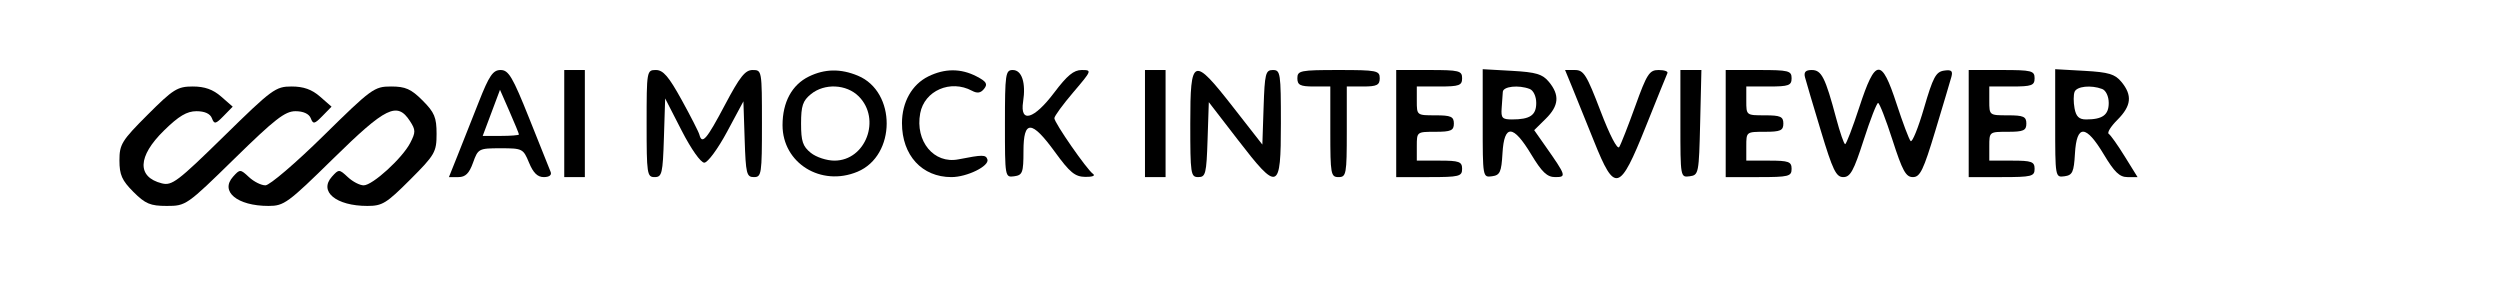
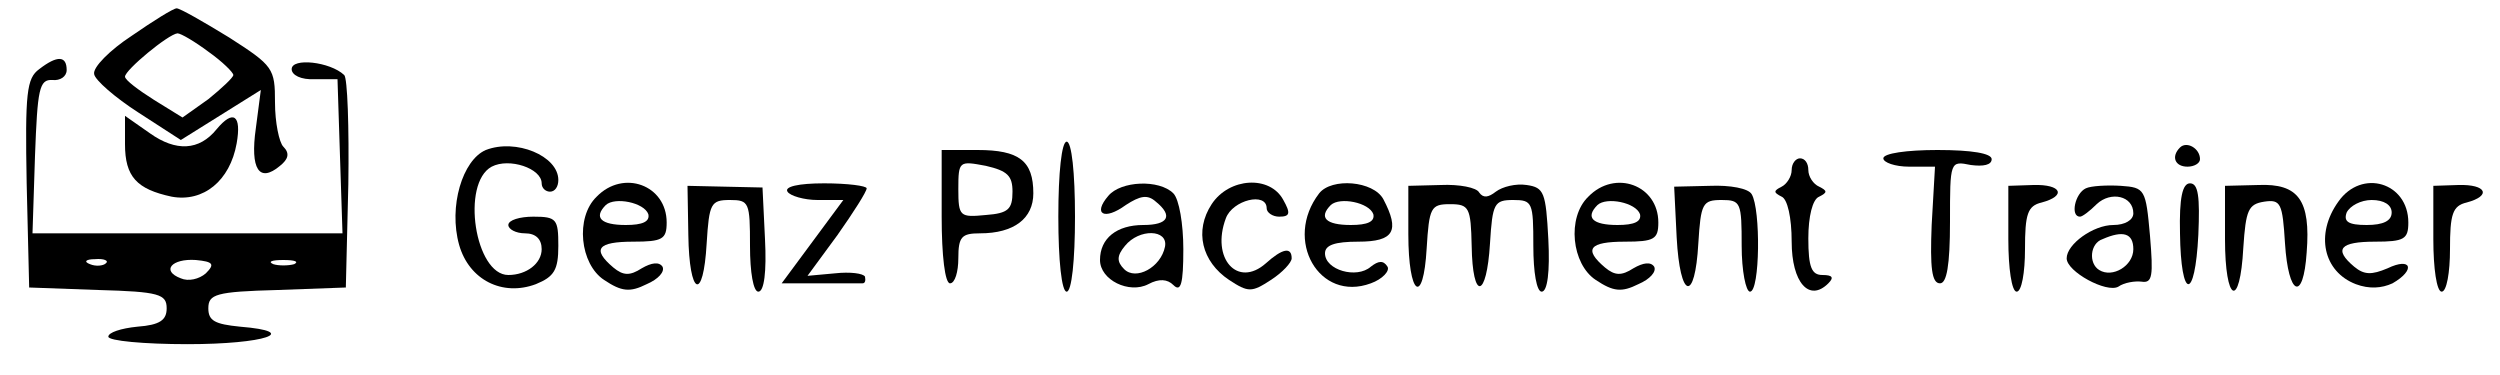
- <svg xmlns="http://www.w3.org/2000/svg" width="607pt" height="70pt" viewBox="0 0 607 70" version="1.1">
-   <g id="surface1">
-     <path style=" stroke:none;fill-rule:nonzero;fill:rgb(0%,0%,0%);fill-opacity:1;" d="M 116.25 24.75 C 114.559 29.051 112.266 34.836 111.102 37.75 L 109 43 L 111.301 43 C 113.008 43 113.922 42.102 114.852 39.5 C 116.066 36.098 116.25 36 121.551 36 C 126.852 36 127.039 36.098 128.449 39.5 C 129.484 42 130.516 43 132.051 43 C 133.352 43 134.004 42.508 133.699 41.75 C 133.422 41.059 131.102 35.25 128.5 28.75 C 124.461 18.648 123.484 17 121.551 17 C 119.691 17 118.77 18.352 116.25 24.75 Z M 126 32.648 C 126 32.84 124 33 121.602 33 L 117.199 33 L 119.301 27.398 L 121.398 21.801 L 123.699 27.051 C 124.969 29.949 126 32.457 126 32.648 " />
-     <path style=" stroke:none;fill-rule:nonzero;fill:rgb(0%,0%,0%);fill-opacity:1;" d="M 137 30 L 137 43 L 142 43 L 142 17 L 137 17 L 137 30 " />
-     <path style=" stroke:none;fill-rule:nonzero;fill:rgb(0%,0%,0%);fill-opacity:1;" d="M 157 30 C 157 42.301 157.105 43 158.949 43 C 160.727 43 160.926 42.148 161.199 33.449 L 161.5 23.898 L 165.5 31.699 C 167.809 36.199 170.137 39.5 171 39.5 C 171.824 39.5 174.301 36.148 176.5 32.051 L 180.5 24.602 L 180.801 33.801 C 181.074 42.199 181.27 43 183.051 43 C 184.895 43 185 42.301 185 30 C 185 17.102 184.984 17 182.75 17 C 180.922 17 179.652 18.602 176 25.5 C 171.555 33.898 170.461 35.172 169.812 32.699 C 169.641 32.039 167.707 28.25 165.5 24.25 C 162.355 18.551 161.02 17 159.25 17 C 157.035 17 157 17.199 157 30 " />
-     <path style=" stroke:none;fill-rule:nonzero;fill:rgb(0%,0%,0%);fill-opacity:1;" d="M 196.398 18.578 C 192.281 20.59 190 24.801 190 30.398 C 190 39.602 199.34 45.398 208.199 41.695 C 217.602 37.77 217.664 22.281 208.301 18.383 C 204.102 16.633 200.262 16.695 196.398 18.578 Z M 208.5 23.398 C 214.016 28.914 210.199 39 202.602 39 C 200.699 39 198.164 38.16 196.852 37.102 C 194.906 35.527 194.5 34.301 194.5 30 C 194.5 25.699 194.914 24.465 196.898 22.852 C 200.199 20.172 205.523 20.426 208.5 23.398 " />
-     <path style=" stroke:none;fill-rule:nonzero;fill:rgb(0%,0%,0%);fill-opacity:1;" d="M 225.398 18.551 C 221.422 20.512 219 24.801 219 29.898 C 219 37.699 223.855 43 231 43 C 234.801 43 240.285 40.301 239.742 38.699 C 239.348 37.539 238.602 37.535 232.699 38.691 C 226.758 39.855 222.152 34.301 223.426 27.5 C 224.453 22 230.797 19.242 236 22.035 C 237.301 22.73 238.121 22.598 238.949 21.551 C 239.871 20.391 239.5 19.789 237.102 18.547 C 233.301 16.582 229.398 16.586 225.398 18.551 " />
-     <path style=" stroke:none;fill-rule:nonzero;fill:rgb(0%,0%,0%);fill-opacity:1;" d="M 244 30.051 C 244 43.051 244.008 43.098 246.25 42.801 C 248.266 42.531 248.5 41.898 248.5 36.699 C 248.5 29.047 250.465 29.102 256.137 36.898 C 259.773 41.898 261 42.906 263.5 42.949 C 265.199 42.977 266.023 42.668 265.398 42.234 C 263.898 41.191 256 29.816 256 28.699 C 256 28.199 258.047 25.398 260.602 22.398 C 265.113 17.102 265.152 17 262.648 17 C 260.703 17 259.121 18.301 255.953 22.5 C 251.047 29 247.594 30.008 248.41 24.699 C 249.121 20.102 248.109 17 245.898 17 C 244.137 17 244 17.949 244 30.051 " />
-     <path style=" stroke:none;fill-rule:nonzero;fill:rgb(0%,0%,0%);fill-opacity:1;" d="M 278 30 L 278 43 L 283 43 L 283 17 L 278 17 L 278 30 " />
-     <path style=" stroke:none;fill-rule:nonzero;fill:rgb(0%,0%,0%);fill-opacity:1;" d="M 289 30 C 289 42.301 289.105 43 290.949 43 C 292.73 43 292.926 42.199 293.199 33.898 L 293.5 24.801 L 300.516 33.898 C 310.34 46.645 311 46.398 311 30 C 311 17.699 310.895 17 309.051 17 C 307.281 17 307.07 17.852 306.801 26.051 L 306.5 35.102 L 299.469 26.102 C 289.664 13.551 289 13.801 289 30 " />
-     <path style=" stroke:none;fill-rule:nonzero;fill:rgb(0%,0%,0%);fill-opacity:1;" d="M 315 19 C 315 20.648 315.699 21 319 21 L 323 21 L 323 32 C 323 42.301 323.129 43 325 43 C 326.871 43 327 42.301 327 32 L 327 21 L 331 21 C 334.301 21 335 20.648 335 19 C 335 17.141 334.301 17 325 17 C 315.699 17 315 17.141 315 19 " />
-     <path style=" stroke:none;fill-rule:nonzero;fill:rgb(0%,0%,0%);fill-opacity:1;" d="M 339 30 L 339 43 L 347 43 C 354.301 43 355 42.824 355 41 C 355 39.254 354.301 39 349.5 39 L 344 39 L 344 35.5 C 344 32 344 32 348.5 32 C 352.301 32 353 31.688 353 30 C 353 28.312 352.301 28 348.5 28 C 344 28 344 28 344 24.5 L 344 21 L 349.5 21 C 354.301 21 355 20.746 355 19 C 355 17.176 354.301 17 347 17 L 339 17 L 339 30 " />
-     <path style=" stroke:none;fill-rule:nonzero;fill:rgb(0%,0%,0%);fill-opacity:1;" d="M 360 29.949 C 360 43.051 360.008 43.098 362.25 42.801 C 364.203 42.539 364.539 41.801 364.805 37.199 C 365.215 30.105 367.387 30.199 371.785 37.5 C 374.379 41.801 375.645 43 377.602 43 C 380.383 43 380.289 42.699 375.238 35.5 L 372.5 31.602 L 375.301 28.84 C 378.5 25.684 378.73 23.102 376.094 19.898 C 374.52 17.988 373 17.531 367.102 17.199 L 360 16.801 Z M 371.398 21.594 C 372.312 21.941 373 23.398 373 25 C 373 27.984 371.5 29 367.102 29 C 364.742 29 364.426 28.648 364.602 26.25 C 364.711 24.75 364.84 22.953 364.883 22.301 C 364.977 20.973 368.699 20.566 371.398 21.594 " />
-     <path style=" stroke:none;fill-rule:nonzero;fill:rgb(0%,0%,0%);fill-opacity:1;" d="M 381.75 21.25 C 382.703 23.57 385.105 29.5 387.027 34.301 C 392.09 46.922 393.242 46.602 399.57 30.801 C 402.297 24 404.656 18.164 404.852 17.75 C 405.047 17.332 404.102 17 402.699 17 C 400.473 17 399.859 17.949 397.051 25.75 C 395.32 30.551 393.562 35.043 393.148 35.699 C 392.703 36.41 390.852 32.852 388.602 26.949 C 385.238 18.148 384.523 17 382.398 17 L 380 17 L 381.75 21.25 " />
-     <path style=" stroke:none;fill-rule:nonzero;fill:rgb(0%,0%,0%);fill-opacity:1;" d="M 408 30.051 C 408 43.051 408.008 43.098 410.25 42.801 C 412.438 42.508 412.508 42.148 412.801 29.75 L 413.102 17 L 408 17 L 408 30.051 " />
-     <path style=" stroke:none;fill-rule:nonzero;fill:rgb(0%,0%,0%);fill-opacity:1;" d="M 419 30 L 419 43 L 427 43 C 434.301 43 435 42.824 435 41 C 435 39.254 434.301 39 429.5 39 L 424 39 L 424 35.5 C 424 32 424 32 428.5 32 C 432.301 32 433 31.688 433 30 C 433 28.312 432.301 28 428.5 28 C 424 28 424 28 424 24.5 L 424 21 L 429.5 21 C 434.301 21 435 20.746 435 19 C 435 17.176 434.301 17 427 17 L 419 17 L 419 30 " />
-     <path style=" stroke:none;fill-rule:nonzero;fill:rgb(0%,0%,0%);fill-opacity:1;" d="M 438.25 18.75 C 438.496 19.715 440.227 25.551 442.102 31.75 C 445 41.352 445.801 43 447.551 43 C 449.258 43 450.082 41.5 452.5 34 C 454.109 29 455.668 25 456 25 C 456.332 25 457.891 29 459.5 34 C 461.918 41.5 462.742 43 464.449 43 C 466.199 43 467 41.352 469.898 31.75 C 471.773 25.551 473.523 19.668 473.801 18.648 C 474.191 17.203 473.801 16.875 472 17.148 C 470.027 17.449 469.336 18.75 467.148 26.25 C 465.75 31.051 464.285 34.66 463.898 34.25 C 463.512 33.836 461.988 29.801 460.484 25.199 C 456.809 13.969 455.348 14.102 451.449 26 C 449.812 31 448.277 35 448 35 C 447.723 35 446.754 32.199 445.82 28.699 C 443.18 18.801 442.27 17 439.898 17 C 438.398 17 437.93 17.5 438.25 18.75 " />
-     <path style=" stroke:none;fill-rule:nonzero;fill:rgb(0%,0%,0%);fill-opacity:1;" d="M 478 30 L 478 43 L 486 43 C 493.301 43 494 42.824 494 41 C 494 39.254 493.301 39 488.5 39 L 483 39 L 483 35.5 C 483 32 483 32 487.5 32 C 491.301 32 492 31.688 492 30 C 492 28.312 491.301 28 487.5 28 C 483 28 483 28 483 24.5 L 483 21 L 488.5 21 C 493.301 21 494 20.746 494 19 C 494 17.176 493.301 17 486 17 L 478 17 L 478 30 " />
-     <path style=" stroke:none;fill-rule:nonzero;fill:rgb(0%,0%,0%);fill-opacity:1;" d="M 499 29.949 C 499 43.051 499.008 43.098 501.25 42.801 C 503.195 42.539 503.539 41.801 503.797 37.301 C 504.211 30.137 506.438 30.199 510.809 37.5 C 513.383 41.801 514.637 43 516.551 43 L 519 43 L 515.898 38 C 514.164 35.199 512.449 32.781 512 32.5 C 511.559 32.223 512.5 30.699 514.102 29.102 C 517.5 25.699 517.773 23.156 515.094 19.898 C 513.52 17.988 512 17.531 506.102 17.199 L 499 16.801 Z M 510.398 21.602 C 511.312 21.941 512 23.398 512 25 C 512 27.91 510.5 29 506.5 29 C 504.797 29 504.07 28.301 503.699 26.301 C 503.422 24.801 503.426 23.023 503.707 22.301 C 504.234 20.949 507.699 20.586 510.398 21.602 " />
-     <path style=" stroke:none;fill-rule:nonzero;fill:rgb(0%,0%,0%);fill-opacity:1;" d="M 35.852 27.852 C 29.551 34.148 29 35.043 29 38.949 C 29 42.449 29.602 43.801 32.398 46.602 C 35.293 49.492 36.5 50 40.5 50 C 45.141 50 45.352 49.852 56.949 38.5 C 66.75 28.91 69.207 27 71.75 27 C 73.648 27 75.043 27.641 75.449 28.699 C 76.027 30.211 76.344 30.148 78.301 28.148 L 80.5 25.898 L 77.699 23.449 C 75.719 21.719 73.699 21 70.801 21 C 66.914 21 66.051 21.637 54.352 33.102 C 43.148 44.074 41.75 45.137 39.301 44.52 C 33.203 42.984 33.398 37.98 39.801 31.707 C 43.398 28.176 45.375 27 47.699 27 C 49.699 27 51.031 27.602 51.449 28.699 C 52.027 30.211 52.344 30.148 54.301 28.148 L 56.5 25.898 L 53.699 23.449 C 51.719 21.719 49.699 21 46.801 21 C 43.09 21 42.051 21.648 35.852 27.852 " />
-     <path style=" stroke:none;fill-rule:nonzero;fill:rgb(0%,0%,0%);fill-opacity:1;" d="M 78.5 33 C 71.801 39.59 65.465 45 64.449 45 C 63.418 45 61.648 44.117 60.449 43 C 58.352 41.047 58.262 41.043 56.59 42.898 C 53.352 46.496 57.602 50 65.199 50 C 68.961 50 69.898 49.312 80.898 38.52 C 93.699 25.961 96.434 24.621 99.539 29.398 C 100.938 31.551 100.945 32.102 99.605 34.699 C 97.699 38.398 90.457 45 88.301 45 C 87.352 45 85.648 44.117 84.449 43 C 82.352 41.047 82.262 41.043 80.59 42.898 C 77.352 46.496 81.602 50 89.199 50 C 92.824 50 93.801 49.398 99.602 43.602 C 105.602 37.602 106 36.906 106 32.5 C 106 28.5 105.492 27.293 102.602 24.398 C 99.801 21.602 98.449 21 94.949 21 C 90.875 21 90.199 21.492 78.5 33 " />
+ <svg xmlns="http://www.w3.org/2000/svg" version="1.0" width="300pt" height="45pt" viewBox="0 0 300 45" preserveAspectRatio="xMidYMid meet">
+   <g transform="translate(0,45) scale(0.1,-0.1)" fill="#000000" stroke="none">
+     <path d="M158 407 c-26 -17 -47 -38 -45 -46 1 -7 25 -28 53 -46 l51 -33 48 30 48 30 -6 -46 c-7 -49 4 -66 29 -45 10 8 12 15 4 23 -5 5 -10 29 -10 53 0 41 -2 44 -55 78 -31 19 -59 35 -63 35 -4 0 -28 -15 -54 -33z m92 -19 c17 -12 30 -25 30 -28 0 -3 -14 -16 -30 -29 l-31 -22 -34 21 c-19 12 -35 24 -35 28 0 8 52 51 63 52 4 0 21 -10 37 -22z" />
+     <path d="M47 367 c-15 -11 -17 -28 -15 -137 l3 -125 83 -3 c73 -2 82 -5 82 -22 0 -14 -8 -20 -35 -22 -20 -2 -35 -7 -35 -12 0 -5 43 -9 95 -9 93 0 137 15 63 21 -30 3 -38 7 -38 22 0 17 9 20 83 22 l82 3 3 124 c1 68 -1 128 -5 131 -17 16 -63 21 -63 7 0 -7 11 -13 28 -12 l27 0 3 -93 3 -92 -186 0 -186 0 3 93 c3 80 5 92 21 91 9 -1 17 4 17 12 0 17 -11 18 -33 1z m80 -233 c-3 -3 -12 -4 -19 -1 -8 3 -5 6 6 6 11 1 17 -2 13 -5z m120 -12 c-8 -7 -21 -10 -30 -6 -24 9 -11 24 18 22 21 -2 23 -5 12 -16z m106 11 c-7 -2 -19 -2 -25 0 -7 3 -2 5 12 5 14 0 19 -2 13 -5z" />
+     <path d="M150 277 c0 -39 14 -54 56 -63 38 -7 70 19 78 64 6 34 -4 41 -24 17 -21 -26 -49 -27 -80 -5 l-30 21 0 -34z" />
+     <path d="M583 270 c-28 -12 -45 -68 -32 -114 12 -42 52 -62 92 -47 22 9 27 17 27 46 0 32 -2 35 -30 35 -16 0 -30 -4 -30 -10 0 -5 9 -10 20 -10 13 0 20 -7 20 -19 0 -17 -18 -31 -40 -31 -40 0 -57 110 -20 130 21 11 60 -2 60 -20 0 -6 5 -10 10 -10 6 0 10 6 10 14 0 29 -51 50 -87 36z" />
+     <path d="M1270 190 c0 -53 4 -90 10 -90 6 0 10 37 10 90 0 53 -4 90 -10 90 -6 0 -10 -37 -10 -90z" />
+     <path d="M2616 273 c-11 -11 -6 -23 9 -23 8 0 15 4 15 9 0 13 -16 22 -24 14z" />
+     <path d="M1130 190 c0 -47 4 -80 10 -80 6 0 10 14 10 30 0 26 4 30 26 30 41 0 64 18 64 48 0 39 -17 52 -67 52 l-43 0 0 -80z m85 30 c0 -21 -5 -26 -32 -28 -31 -3 -33 -2 -33 31 0 34 1 34 33 28 26 -6 32 -12 32 -31z" />
+     <path d="M2260 260 c0 -5 14 -10 31 -10 l31 0 -4 -70 c-2 -51 0 -70 10 -70 8 0 12 21 12 74 0 73 0 73 25 68 15 -2 25 0 25 7 0 7 -24 11 -65 11 -37 0 -65 -4 -65 -10z" />
+     <path d="M2150 246 c0 -8 -6 -17 -12 -20 -10 -5 -10 -7 0 -12 7 -3 12 -25 12 -54 0 -49 21 -73 44 -50 7 7 5 10 -7 10 -13 0 -17 9 -17 44 0 26 5 47 13 50 10 5 10 7 0 12 -7 3 -13 12 -13 20 0 8 -4 14 -10 14 -5 0 -10 -6 -10 -14z" />
+     <path d="M716 214 c-26 -25 -20 -81 9 -100 21 -14 31 -15 51 -5 14 6 22 15 19 21 -4 6 -13 5 -25 -2 -14 -9 -22 -9 -34 1 -26 22 -19 31 24 31 35 0 40 3 40 23 0 45 -52 64 -84 31z m62 -21 c2 -9 -7 -13 -27 -13 -30 0 -39 9 -24 24 11 10 46 3 51 -11z" />
+     <path d="M826 168 c1 -73 18 -81 22 -10 3 48 5 52 28 52 23 0 24 -3 24 -55 0 -32 4 -55 10 -55 7 0 10 24 8 63 l-3 62 -45 1 -45 1 1 -59z" />
+     <path d="M945 220 c3 -5 20 -10 36 -10 l31 0 -37 -50 -37 -50 46 0 c25 0 48 0 51 0 3 0 4 3 3 8 -2 4 -18 6 -36 4 l-33 -3 36 49 c19 27 35 52 35 56 0 3 -23 6 -51 6 -31 0 -48 -4 -44 -10z" />
+     <path d="M1330 215 c-19 -22 -5 -30 21 -11 17 11 26 13 36 4 21 -17 15 -28 -15 -28 -32 0 -52 -16 -52 -42 0 -24 35 -41 58 -29 13 7 23 6 30 -1 9 -9 12 1 12 43 0 30 -5 60 -12 67 -17 17 -63 15 -78 -3z m68 -61 c-5 -25 -35 -41 -49 -27 -9 9 -9 16 1 28 17 21 52 20 48 -1z" />
+     <path d="M1454 205 c-21 -32 -12 -69 21 -91 23 -15 27 -15 50 0 14 9 25 21 25 26 0 14 -11 12 -31 -6 -34 -30 -66 6 -48 54 8 22 49 32 49 12 0 -5 7 -10 15 -10 13 0 14 4 5 20 -16 30 -65 27 -86 -5z" />
+     <path d="M1583 218 c-43 -56 0 -131 62 -108 14 5 23 15 20 20 -5 8 -11 7 -20 0 -17 -15 -55 -4 -55 16 0 10 12 14 40 14 43 0 50 13 30 51 -12 22 -62 26 -77 7z m65 -25 c2 -9 -7 -13 -27 -13 -30 0 -39 9 -24 24 11 10 46 3 51 -11z" />
+     <path d="M1690 169 c0 -74 18 -87 22 -17 3 49 5 53 28 53 23 0 25 -4 26 -50 1 -66 18 -64 22 3 3 48 5 52 28 52 23 0 24 -3 24 -55 0 -32 4 -55 10 -55 7 0 10 24 8 63 -3 56 -5 62 -26 65 -13 2 -29 -2 -37 -8 -9 -7 -15 -8 -20 -1 -3 6 -24 10 -46 9 l-39 -1 0 -58z" />
+     <path d="M1906 214 c-26 -25 -20 -81 9 -100 21 -14 31 -15 51 -5 14 6 22 15 19 21 -4 6 -13 5 -25 -2 -14 -9 -22 -9 -34 1 -26 22 -19 31 24 31 35 0 40 3 40 23 0 45 -52 64 -84 31z m62 -21 c2 -9 -7 -13 -27 -13 -30 0 -39 9 -24 24 11 10 46 3 51 -11z" />
+     <path d="M2012 165 c4 -74 22 -79 26 -7 3 48 5 52 28 52 23 0 24 -3 24 -55 0 -30 5 -55 10 -55 12 0 13 99 2 117 -4 7 -26 11 -50 10 l-43 -1 3 -61z" />
+     <path d="M2410 163 c0 -35 4 -63 10 -63 6 0 10 23 10 51 0 42 3 52 20 56 30 8 24 22 -10 21 l-30 -1 0 -64z" />
+     <path d="M2503 224 c-13 -6 -19 -34 -7 -34 3 0 12 7 20 15 17 16 44 10 44 -11 0 -8 -10 -14 -24 -14 -24 0 -56 -23 -56 -40 0 -16 48 -42 62 -34 7 5 20 7 28 6 13 -2 14 7 10 55 -5 56 -6 58 -35 60 -16 1 -36 0 -42 -3z m57 -73 c0 -20 -25 -35 -41 -25 -13 8 -11 32 4 37 25 11 37 7 37 -12z" />
+     <path d="M2616 170 c1 -80 18 -82 22 -2 2 46 0 62 -10 62 -9 0 -13 -17 -12 -60z" />
+     <path d="M2670 163 c0 -76 18 -85 22 -10 3 45 6 52 25 55 20 3 22 -2 25 -50 4 -63 22 -71 26 -11 5 63 -10 83 -58 81 l-40 -1 0 -64z" />
+     <path d="M2806 208 c-28 -39 -18 -84 21 -99 16 -6 31 -5 44 1 28 16 23 32 -6 18 -19 -8 -28 -8 -40 2 -25 21 -17 30 25 30 35 0 40 3 40 23 0 48 -56 65 -84 25z m64 -13 c0 -10 -10 -15 -30 -15 -22 0 -28 4 -24 15 4 8 17 15 30 15 15 0 24 -6 24 -15z" />
+     <path d="M2920 163 c0 -35 4 -63 10 -63 6 0 10 23 10 51 0 42 3 52 20 56 30 8 24 22 -10 21 l-30 -1 0 -64z" />
  </g>
</svg>
